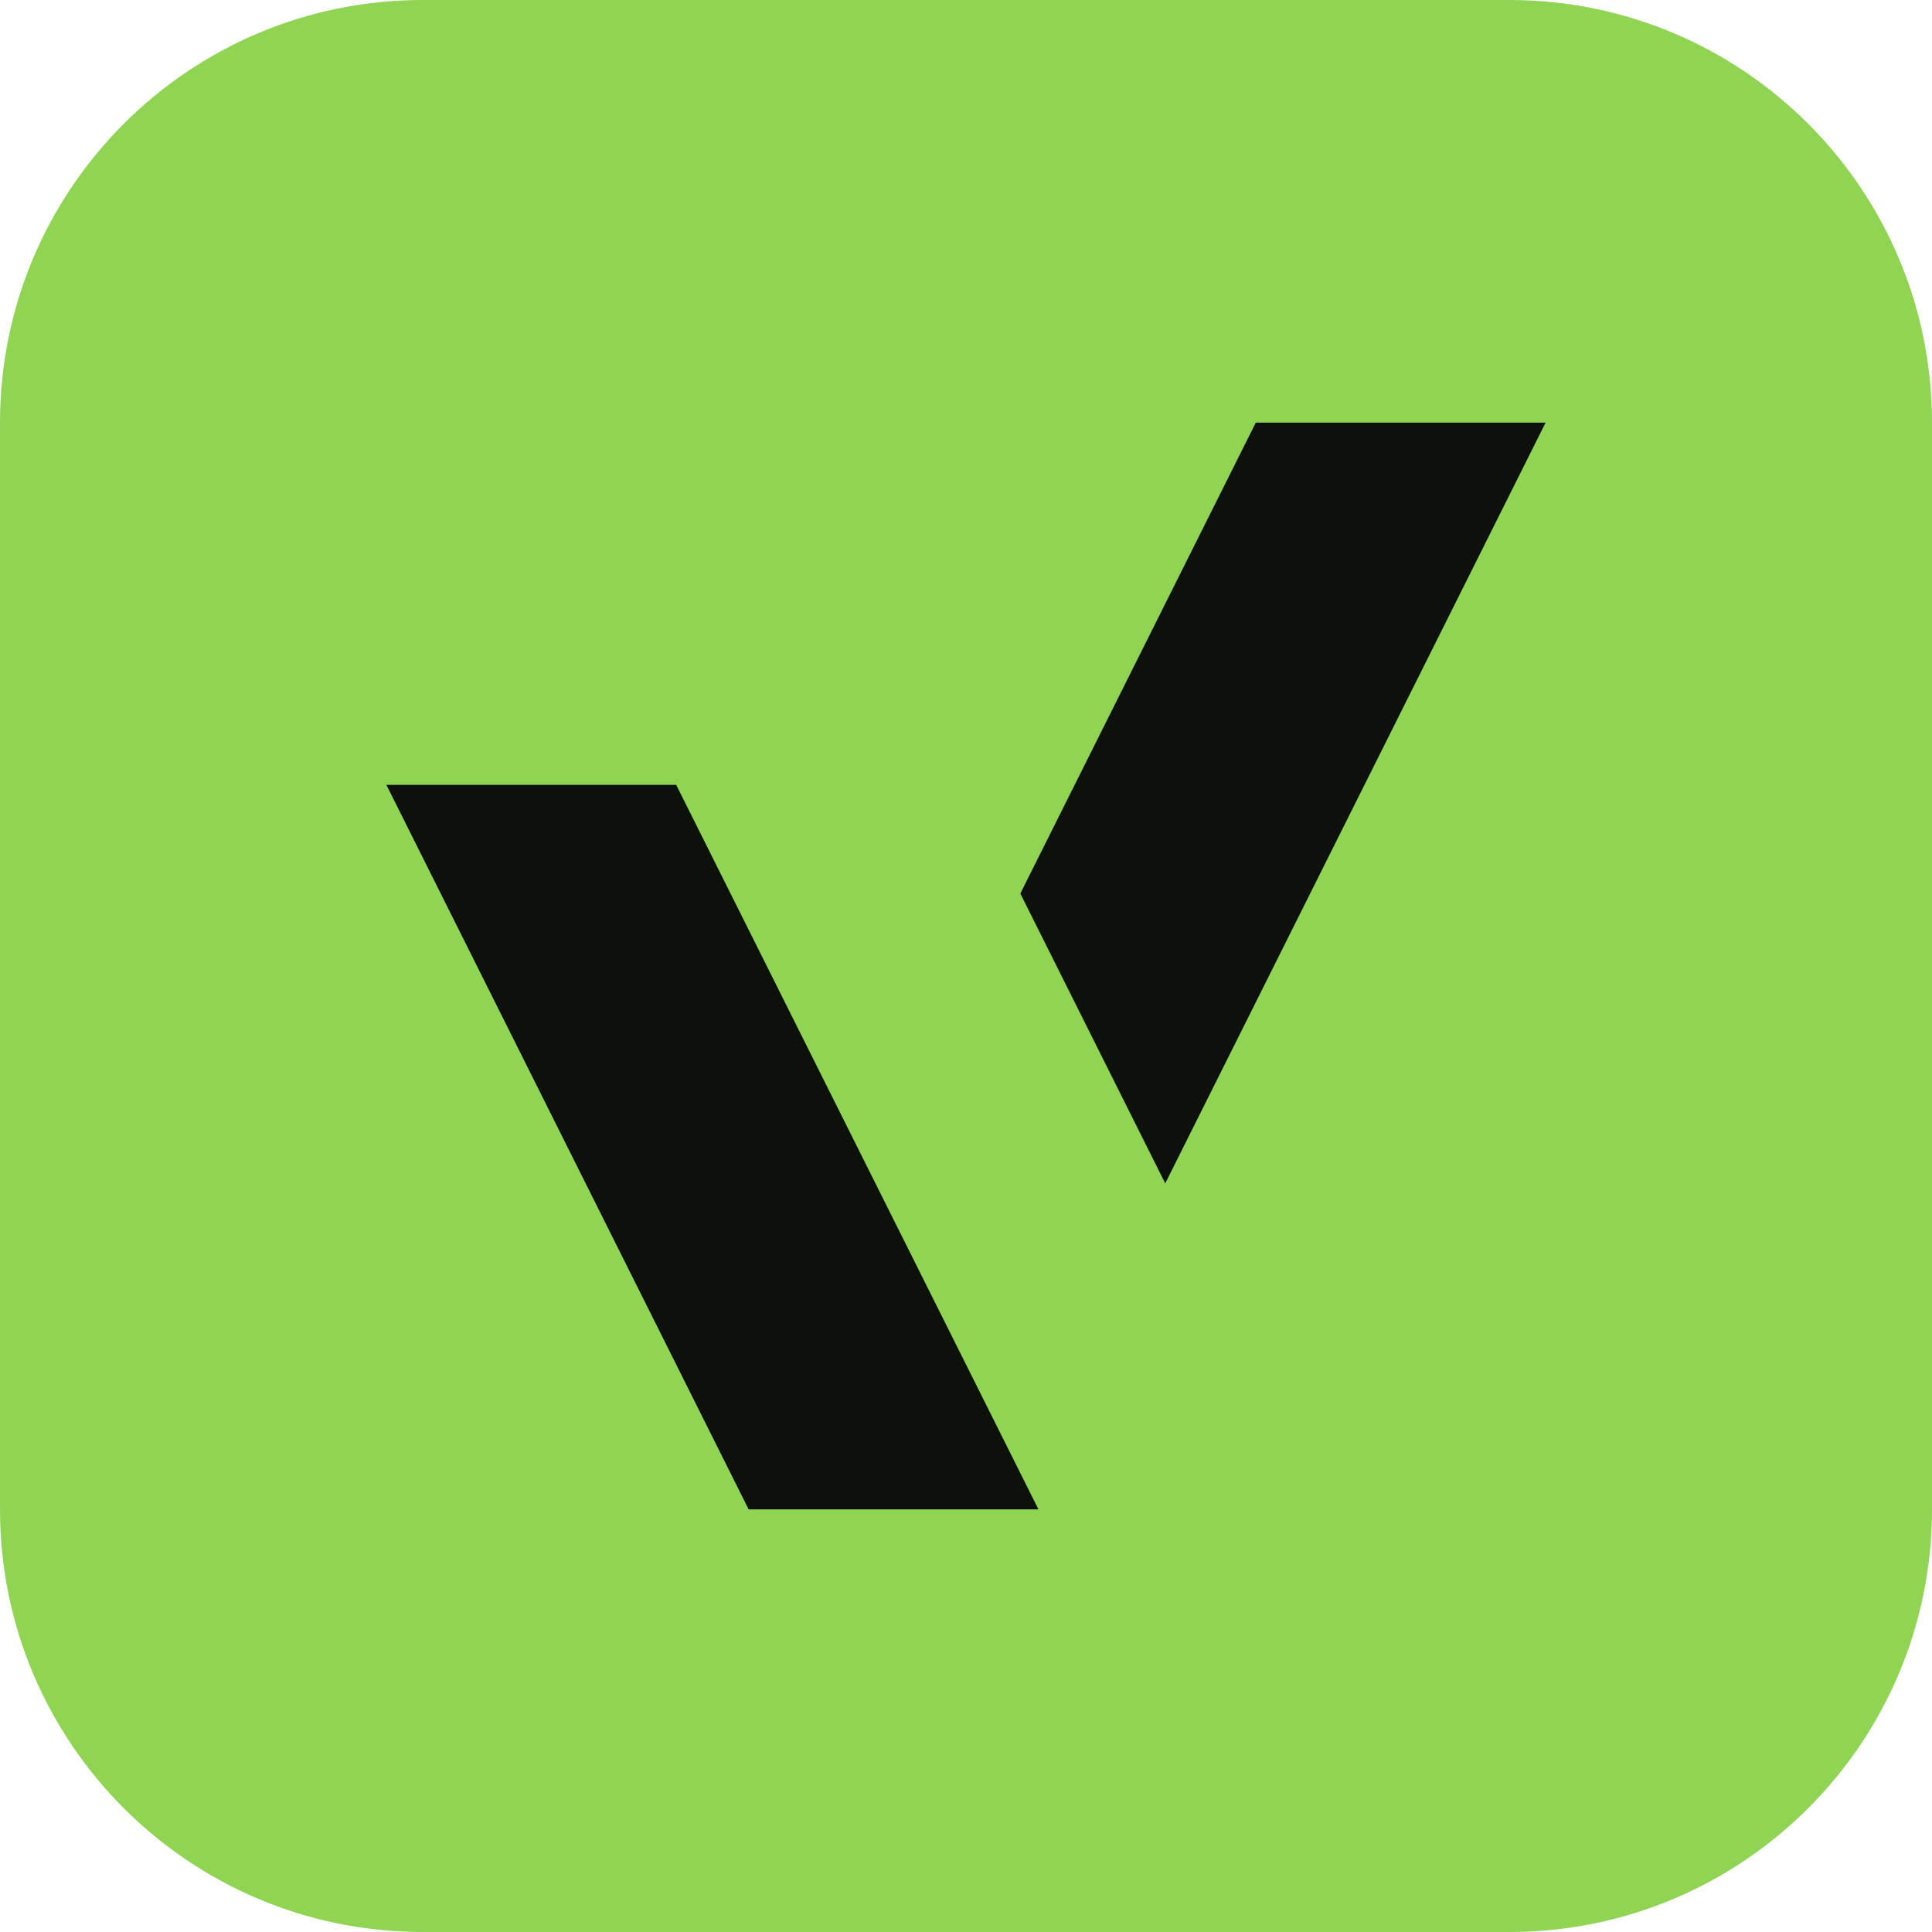
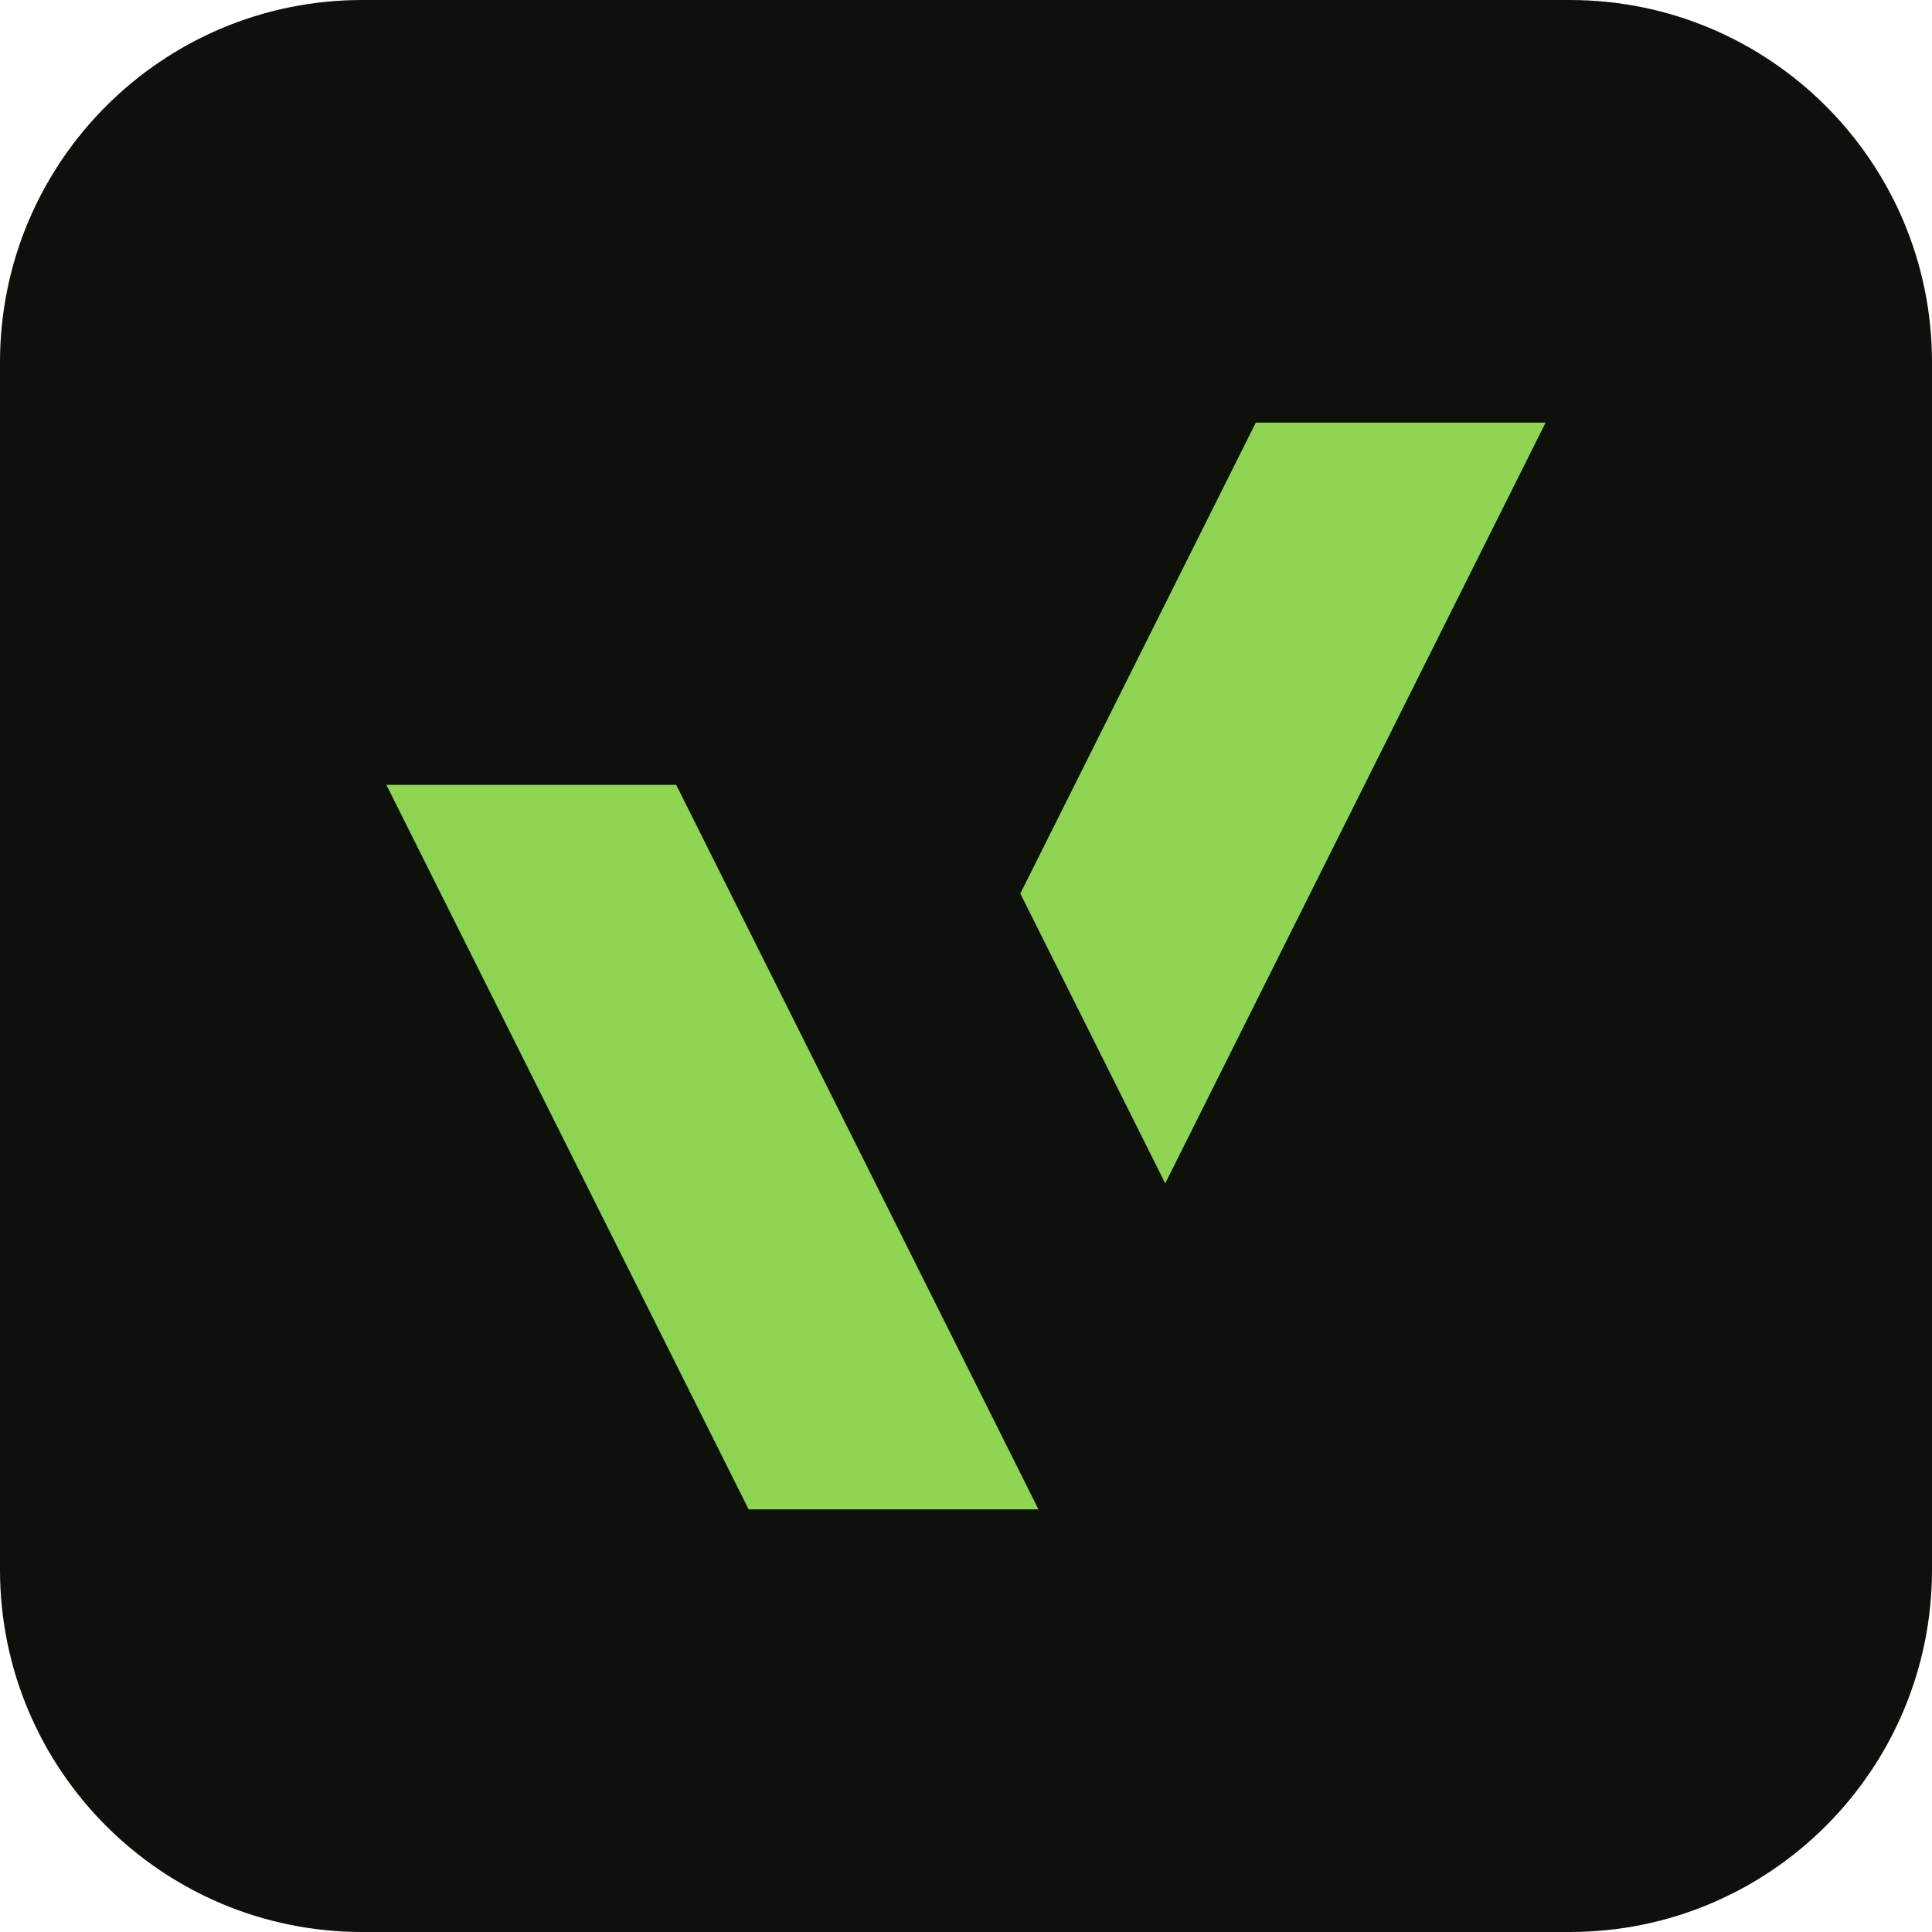
<svg xmlns="http://www.w3.org/2000/svg" viewBox="0 0 1024 1024">
-   <rect width="1024" height="1024" rx="224" fill="#90D454" />
-   <path fill="#0E100C" d="M204.8 416 358.4 416 550.4 800 396.8 800ZM665.6 224 819.2 224 617.6 627.2 540.8 473.6Z" />
+   <rect width="1024" height="1024" rx="192" fill="#0E100C" />
+   <path fill="#90D454" d="M204.8 416 358.4 416 550.4 800 396.8 800ZM665.6 224 819.2 224 617.6 627.2 540.8 473.6Z" />
</svg>
